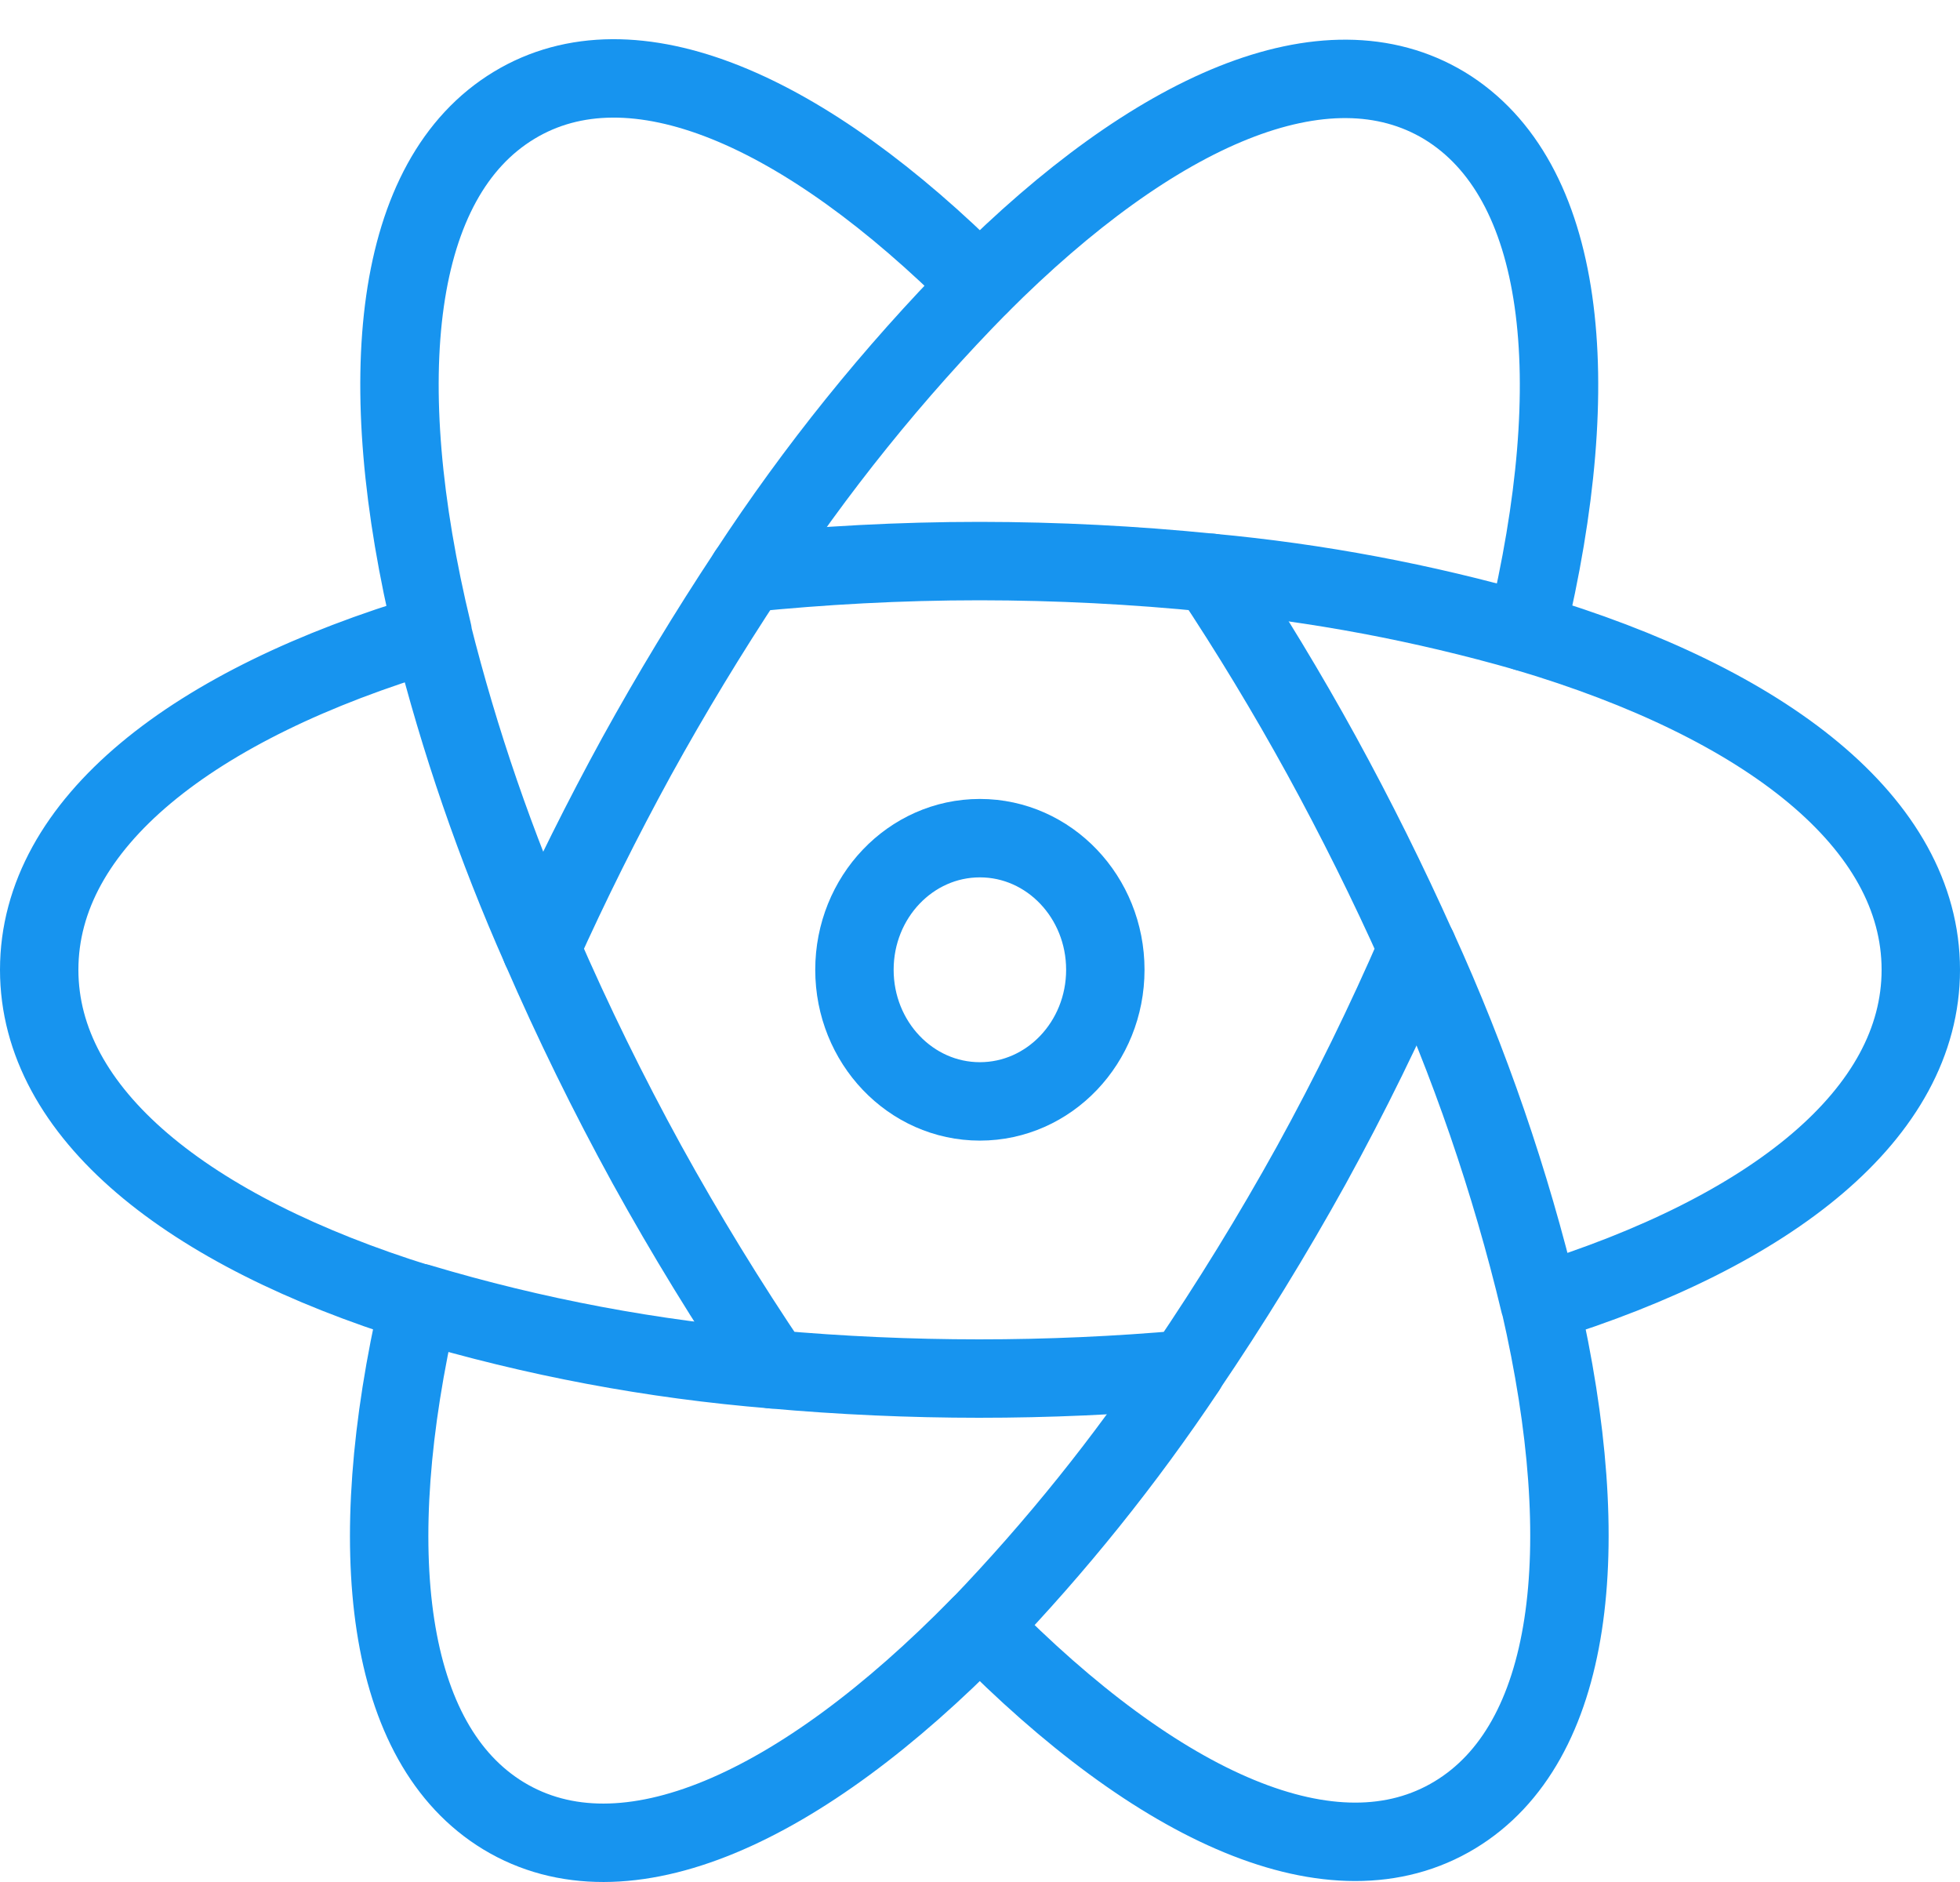
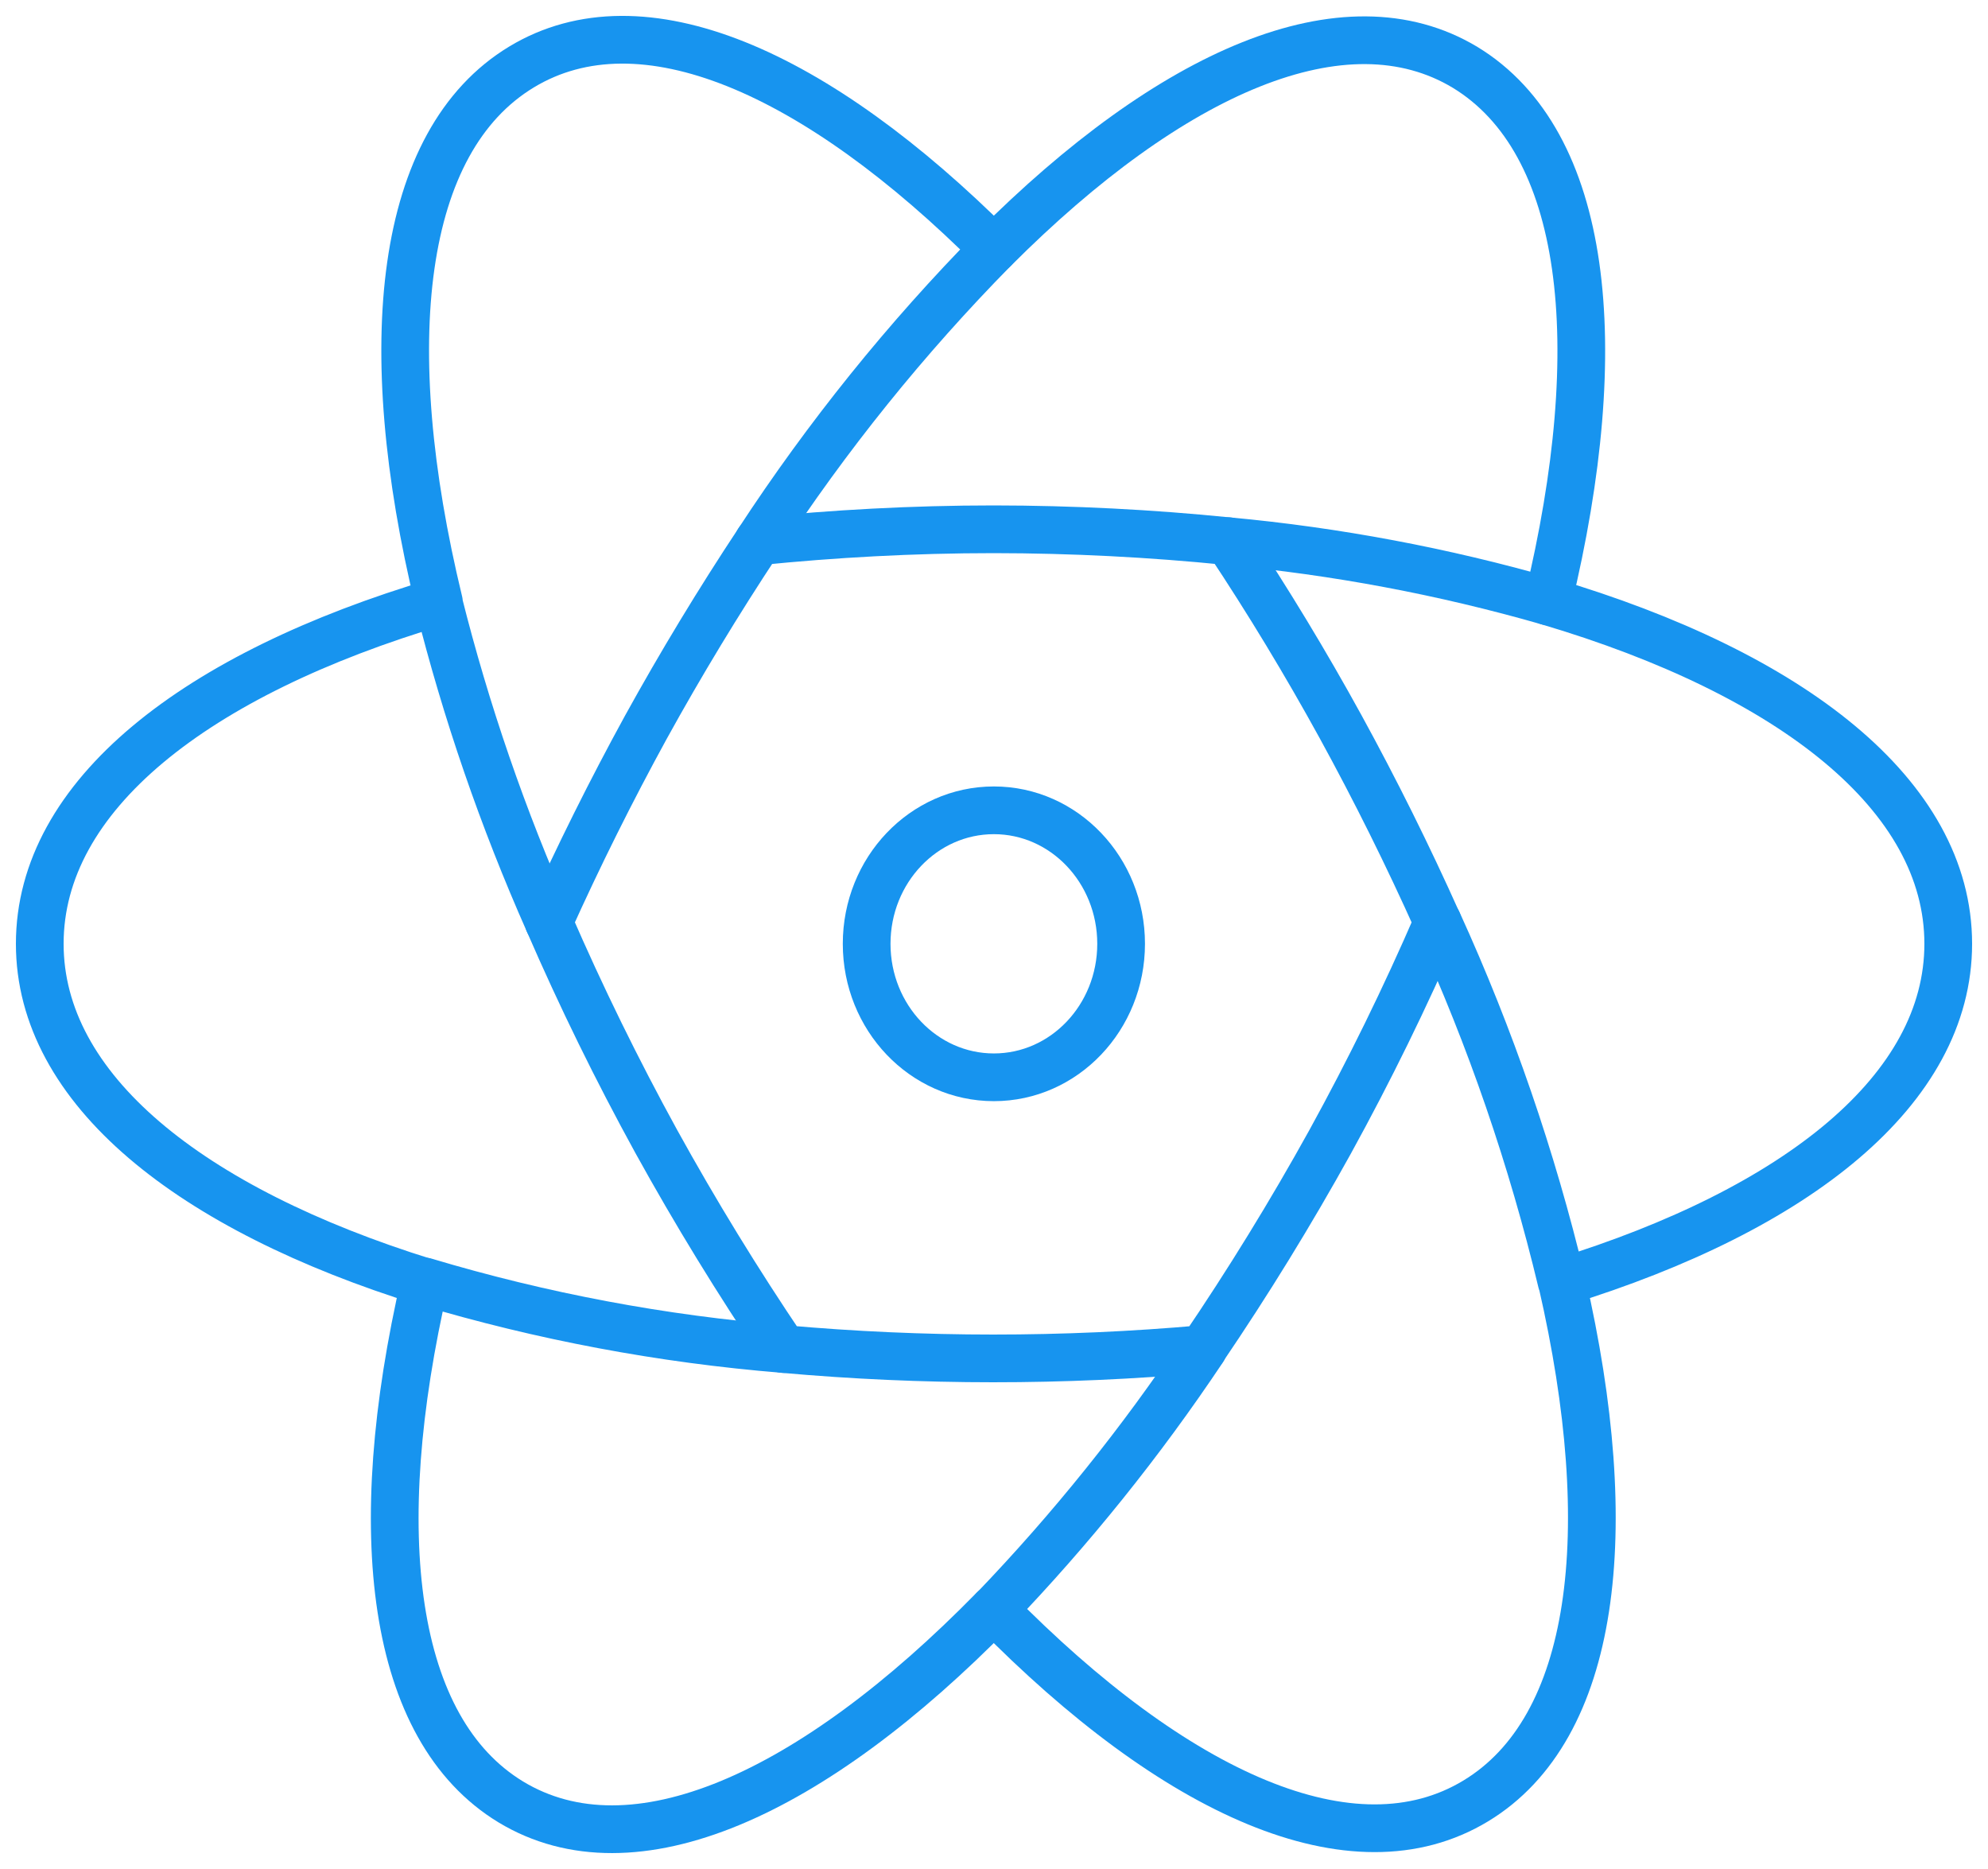
- <svg xmlns="http://www.w3.org/2000/svg" width="50" height="48" viewBox="0 0 50 48">
-   <g transform="translate(1 2)" stroke="#1794EF" stroke-width="2" fill="none" fill-rule="evenodd" stroke-linecap="round" stroke-linejoin="round">
+ <svg xmlns="http://www.w3.org/2000/svg" width="50" height="47" viewBox="0 0 50 47">
+   <g transform="translate(1 1)" stroke="#1794EF" stroke-width="1.2" fill="none" fill-rule="evenodd" stroke-linecap="round" stroke-linejoin="round">
    <path d="M35.164 22.19a49.67 49.67 0 0 1 3.113 9.049C44.217 29.406 48 26.393 48 22.734c0-3.73-3.926-6.792-10.069-8.612M12.802 22.19a49.633 49.633 0 0 1-2.774-8.056C3.902 15.954 0 19.01 0 22.734c0 3.653 3.77 6.663 9.693 8.505M18.076 12.612a47.644 47.644 0 0 1 5.92-7.348C19.517.788 15.137-1.143 12.116.685 9.034 2.55 8.468 7.648 10.039 14.138M29.258 32.926a47.726 47.726 0 0 1-5.261 6.546c4.566 4.653 9.046 6.678 12.12 4.816 3.016-1.826 3.615-6.754 2.167-13.05" />
    <path d="M18.712 32.924a43.869 43.869 0 0 1-9.025-1.697c-1.46 6.314-.854 11.255 2.159 13.086 3.079 1.864 7.57-.17 12.144-4.84M29.894 12.61c2.717.252 5.407.758 8.037 1.512 1.56-6.474.993-11.557-2.082-13.428-3.017-1.817-7.384.094-11.852 4.57" />
    <path d="M29.894 12.61a59.12 59.12 0 0 0-5.897-.3c-2.057 0-4.03.112-5.921.302a67.93 67.93 0 0 0-2.836 4.684 70.56 70.56 0 0 0-2.438 4.894 66.404 66.404 0 0 0 2.7 5.508 67.863 67.863 0 0 0 3.201 5.226 59.288 59.288 0 0 0 10.547.002 67.183 67.183 0 0 0 3.2-5.205 64.896 64.896 0 0 0 2.71-5.53 68.494 68.494 0 0 0-2.447-4.924 64.887 64.887 0 0 0-2.819-4.657z" />
    <ellipse cx="23.997" cy="22.734" rx="3.2" ry="3.357" />
  </g>
</svg>
